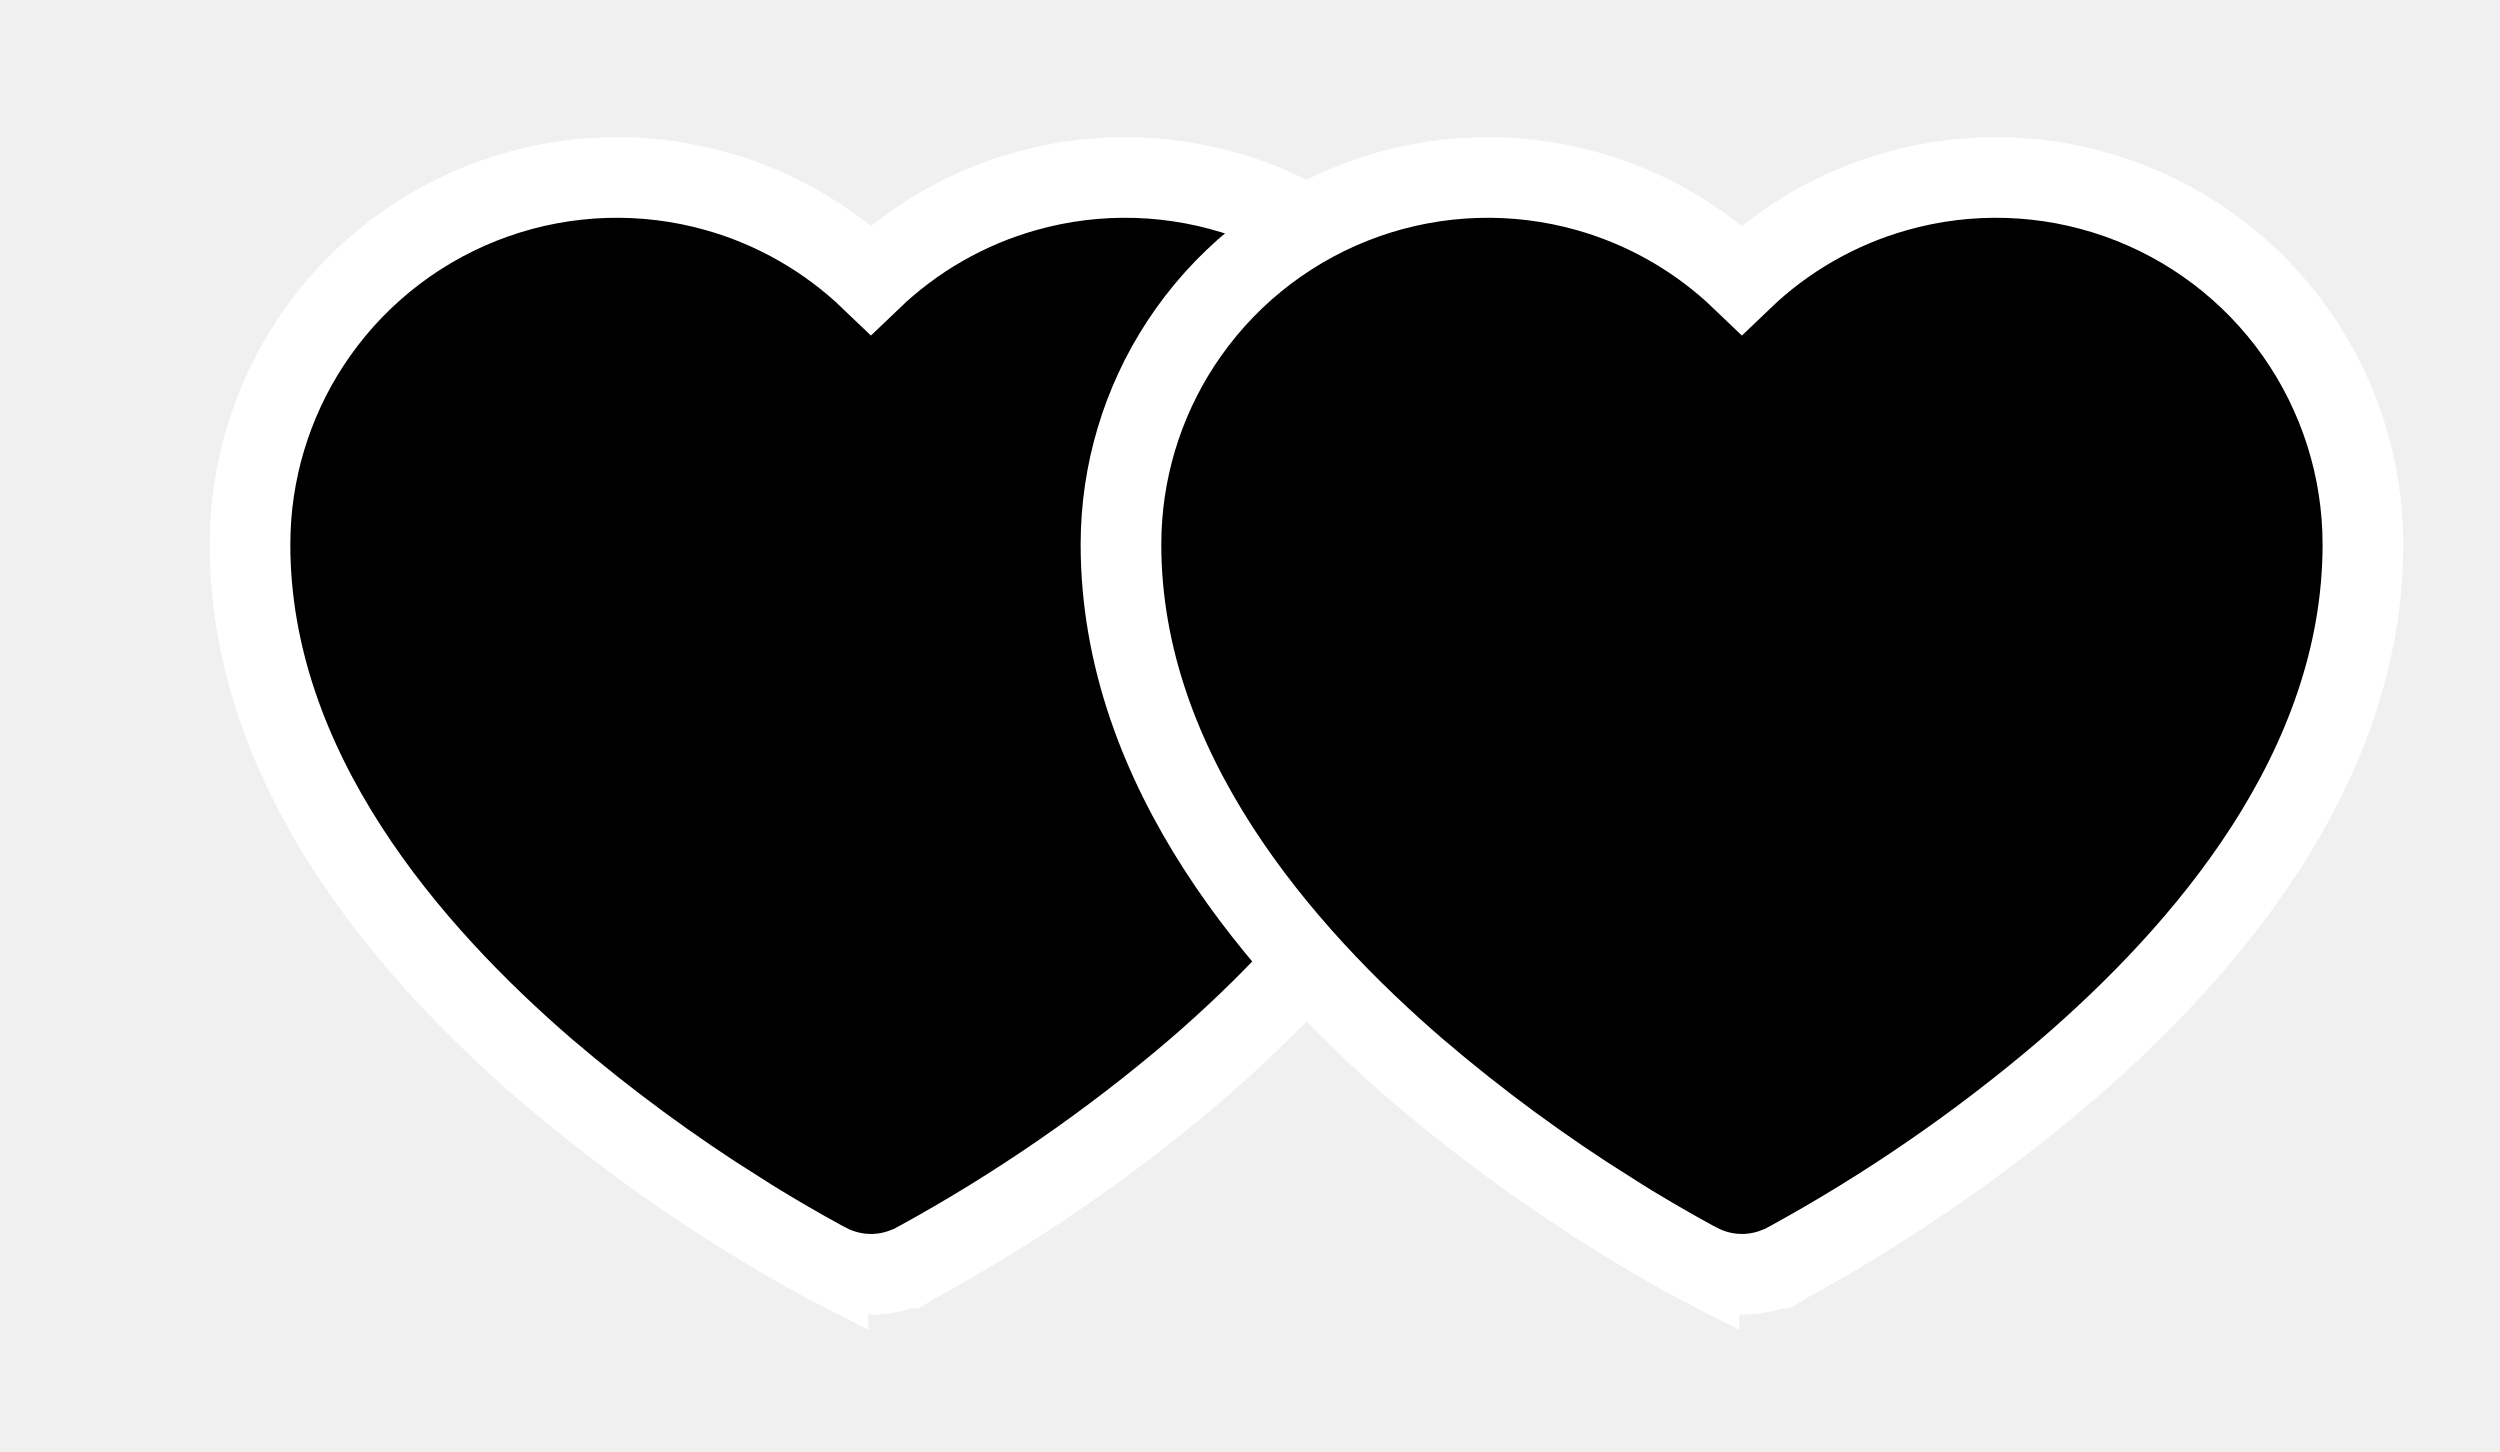
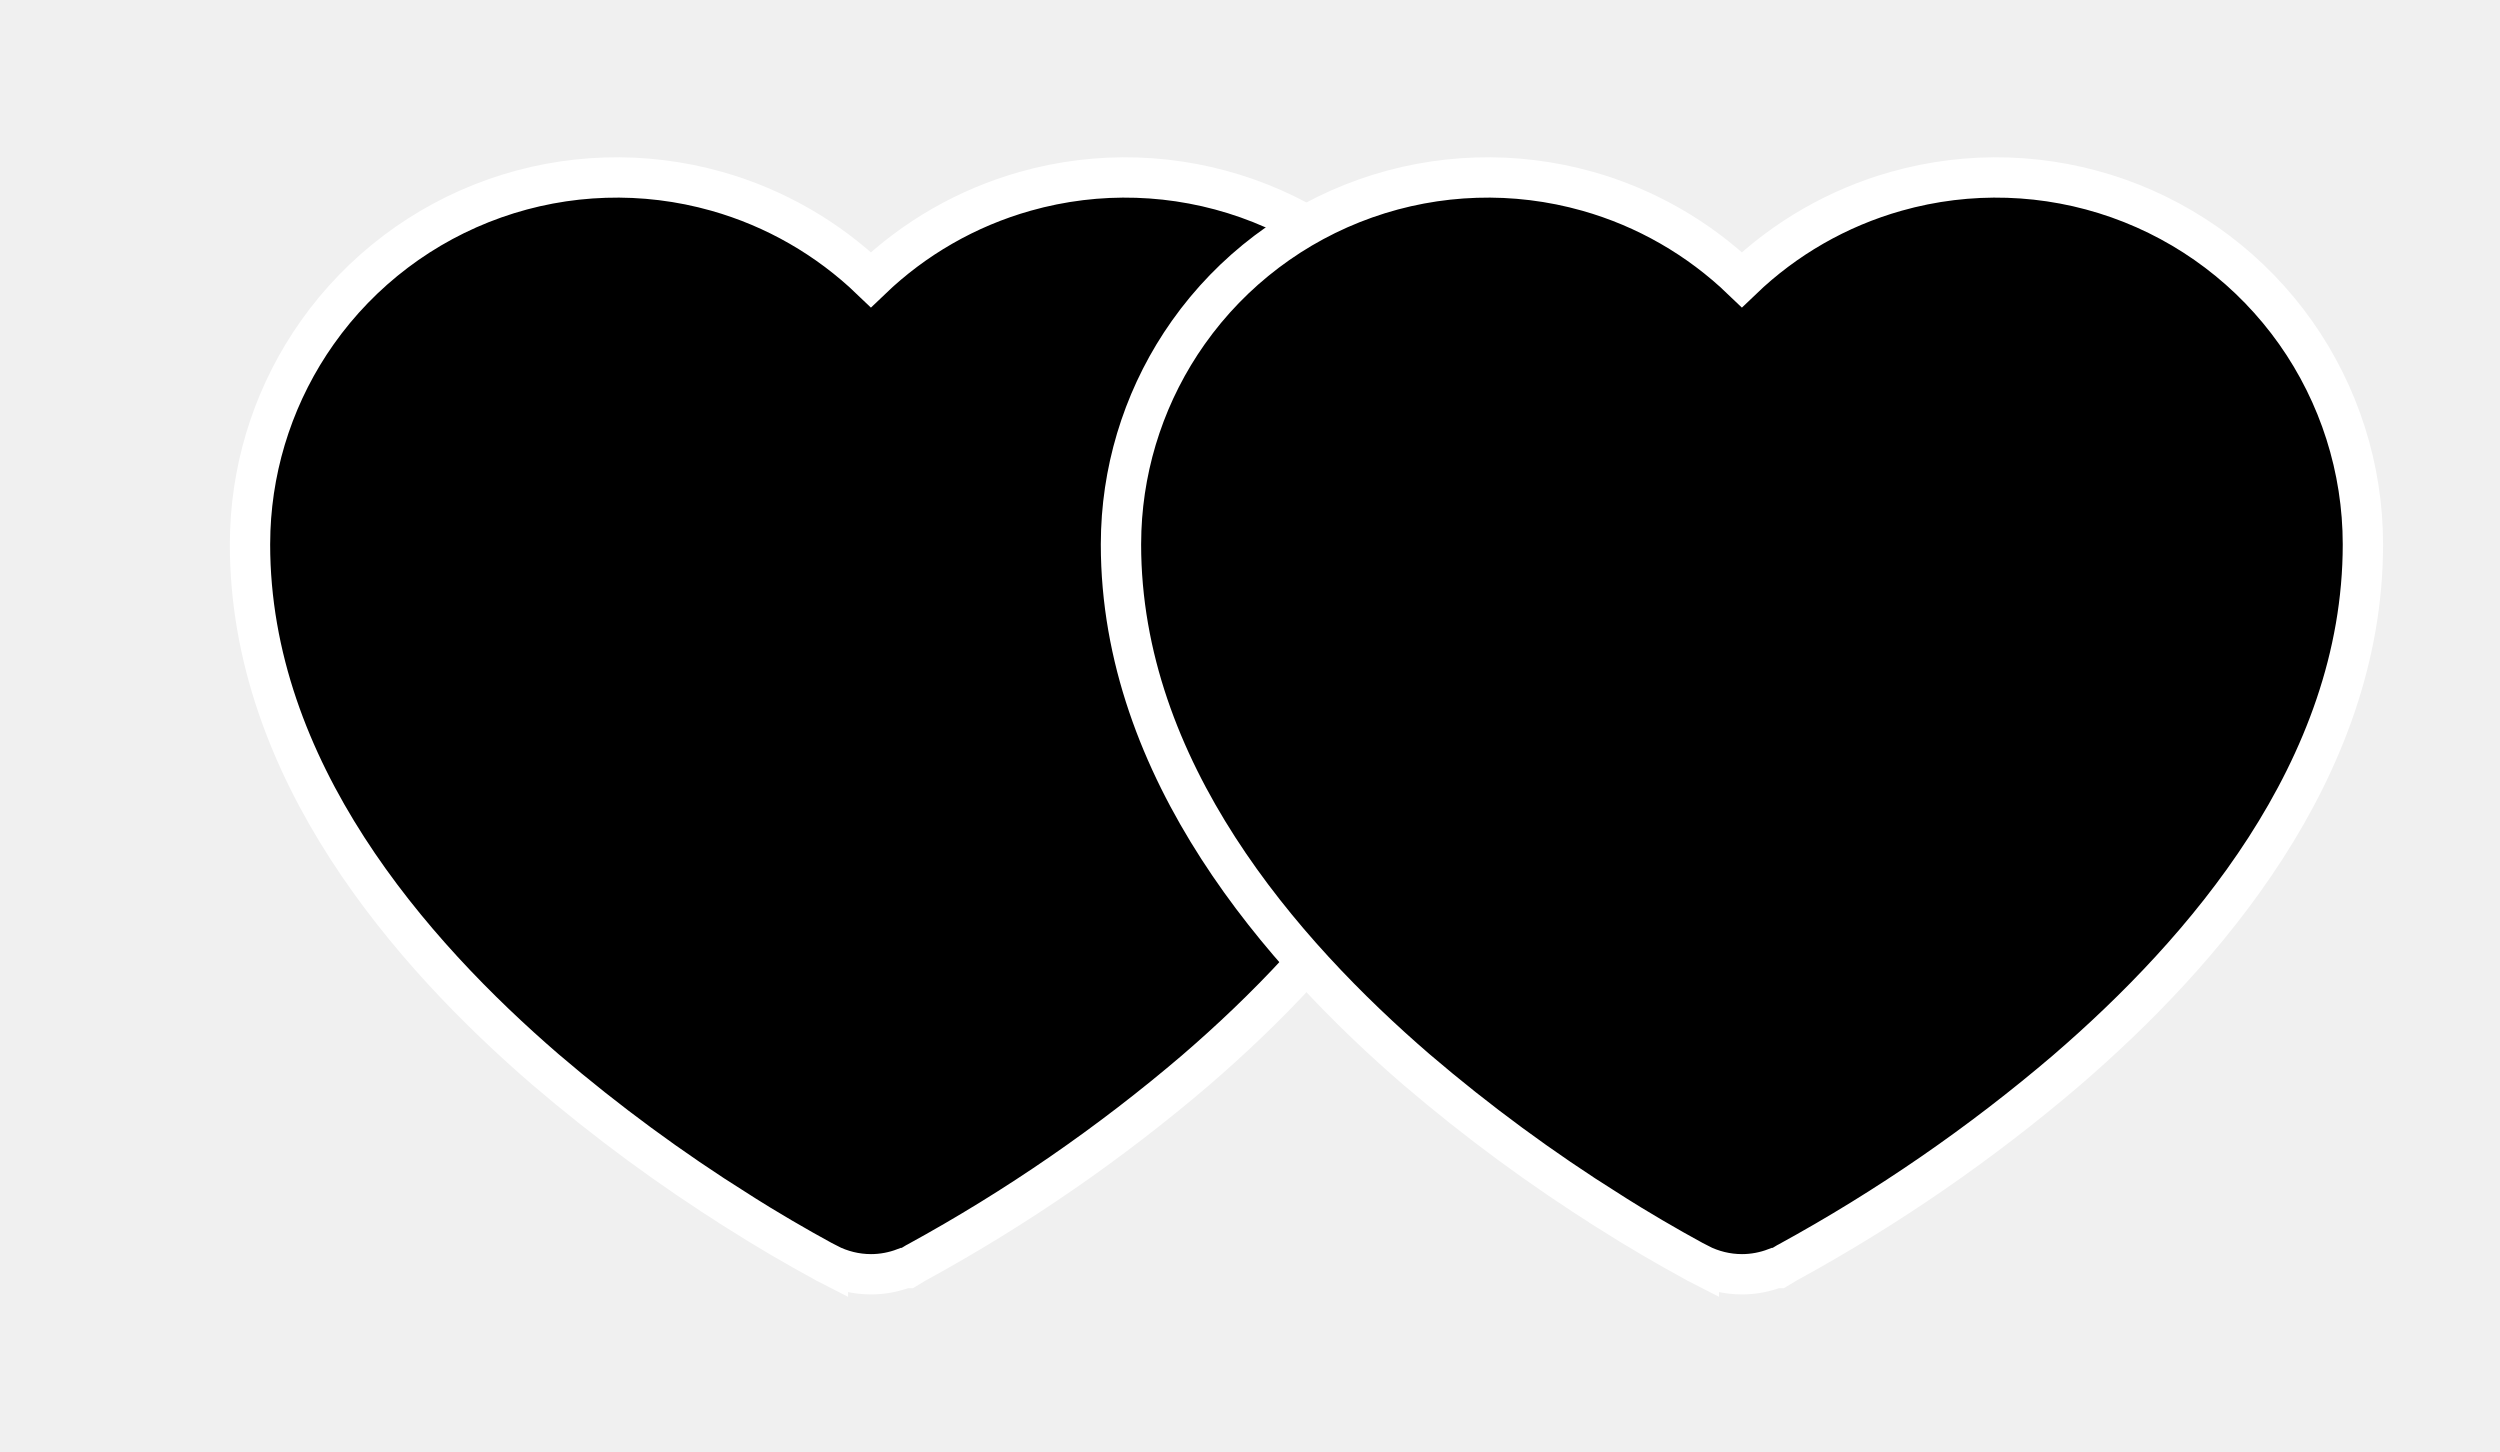
<svg xmlns="http://www.w3.org/2000/svg" viewBox="0 0 62 36" fill="none">
-   <path d="M25.423 4.745C27.233 4.232 29.159 4.294 30.933 4.921C32.707 5.548 34.243 6.71 35.33 8.246C36.416 9.783 37 11.619 37 13.5C37 19.101 33.011 23.645 29.66 26.534L29.657 26.537C27.524 28.359 25.209 29.955 22.748 31.301L22.741 31.305L22.733 31.309L22.717 31.317L22.502 31.447H22.433C22.169 31.548 21.887 31.602 21.601 31.602C21.229 31.602 20.863 31.512 20.532 31.342V31.343L20.528 31.341L20.494 31.325L20.478 31.315L20.467 31.309L20.454 31.302C19.725 30.905 19.008 30.485 18.306 30.041V30.04C16.636 28.989 15.044 27.819 13.544 26.537L13.54 26.534C10.191 23.645 6.2 19.101 6.2 13.5L6.207 13.148C6.275 11.39 6.851 9.687 7.87 8.246C8.956 6.71 10.493 5.548 12.267 4.921C14.041 4.294 15.966 4.232 17.777 4.745C19.217 5.152 20.528 5.908 21.599 6.936C22.671 5.907 23.982 5.152 25.423 4.745Z" fill="currentColor" stroke="white" stroke-width="2" />
-   <path d="M47.023 4.745C48.833 4.232 50.759 4.294 52.533 4.921C54.307 5.548 55.843 6.71 56.93 8.246C58.016 9.783 58.6 11.619 58.6 13.5C58.6 19.101 54.611 23.645 51.26 26.534L51.257 26.537C49.124 28.359 46.809 29.955 44.348 31.301L44.341 31.305L44.333 31.309L44.317 31.317L44.102 31.447H44.033C43.769 31.548 43.487 31.602 43.201 31.602C42.829 31.602 42.463 31.512 42.132 31.342V31.343L42.128 31.341L42.094 31.325L42.078 31.315L42.067 31.309L42.054 31.302C41.325 30.905 40.608 30.485 39.906 30.041V30.04C38.236 28.989 36.644 27.819 35.144 26.537L35.14 26.534C31.791 23.645 27.8 19.101 27.8 13.5L27.807 13.148C27.875 11.39 28.451 9.687 29.47 8.246C30.556 6.71 32.093 5.548 33.867 4.921C35.642 4.294 37.566 4.232 39.377 4.745C40.817 5.152 42.128 5.908 43.199 6.936C44.271 5.907 45.582 5.152 47.023 4.745Z" fill="currentColor" stroke="white" stroke-width="2" />
+   <path d="M25.423 4.745C27.233 4.232 29.159 4.294 30.933 4.921C32.707 5.548 34.243 6.71 35.33 8.246C36.416 9.783 37 11.619 37 13.5C37 19.101 33.011 23.645 29.66 26.534L29.657 26.537C27.524 28.359 25.209 29.955 22.748 31.301L22.741 31.305L22.733 31.309L22.717 31.317L22.502 31.447H22.433C22.169 31.548 21.887 31.602 21.601 31.602C21.229 31.602 20.863 31.512 20.532 31.342V31.343L20.528 31.341L20.494 31.325L20.478 31.315L20.467 31.309L20.454 31.302C19.725 30.905 19.008 30.485 18.306 30.041V30.04C16.636 28.989 15.044 27.819 13.544 26.537L13.54 26.534C10.191 23.645 6.2 19.101 6.2 13.5L6.207 13.148C6.275 11.39 6.851 9.687 7.87 8.246C8.956 6.71 10.493 5.548 12.267 4.921C14.041 4.294 15.966 4.232 17.777 4.745C19.217 5.152 20.528 5.908 21.599 6.936C22.671 5.907 23.982 5.152 25.423 4.745Z" fill="currentColor" stroke="white" />
+   <path d="M47.023 4.745C48.833 4.232 50.759 4.294 52.533 4.921C54.307 5.548 55.843 6.71 56.93 8.246C58.016 9.783 58.6 11.619 58.6 13.5C58.6 19.101 54.611 23.645 51.26 26.534L51.257 26.537C49.124 28.359 46.809 29.955 44.348 31.301L44.341 31.305L44.333 31.309L44.317 31.317L44.102 31.447H44.033C43.769 31.548 43.487 31.602 43.201 31.602C42.829 31.602 42.463 31.512 42.132 31.342V31.343L42.128 31.341L42.094 31.325L42.078 31.315L42.067 31.309L42.054 31.302C41.325 30.905 40.608 30.485 39.906 30.041V30.04C38.236 28.989 36.644 27.819 35.144 26.537L35.14 26.534C31.791 23.645 27.8 19.101 27.8 13.5L27.807 13.148C27.875 11.39 28.451 9.687 29.47 8.246C30.556 6.71 32.093 5.548 33.867 4.921C35.642 4.294 37.566 4.232 39.377 4.745C40.817 5.152 42.128 5.908 43.199 6.936C44.271 5.907 45.582 5.152 47.023 4.745Z" fill="currentColor" stroke="white" />
</svg>
